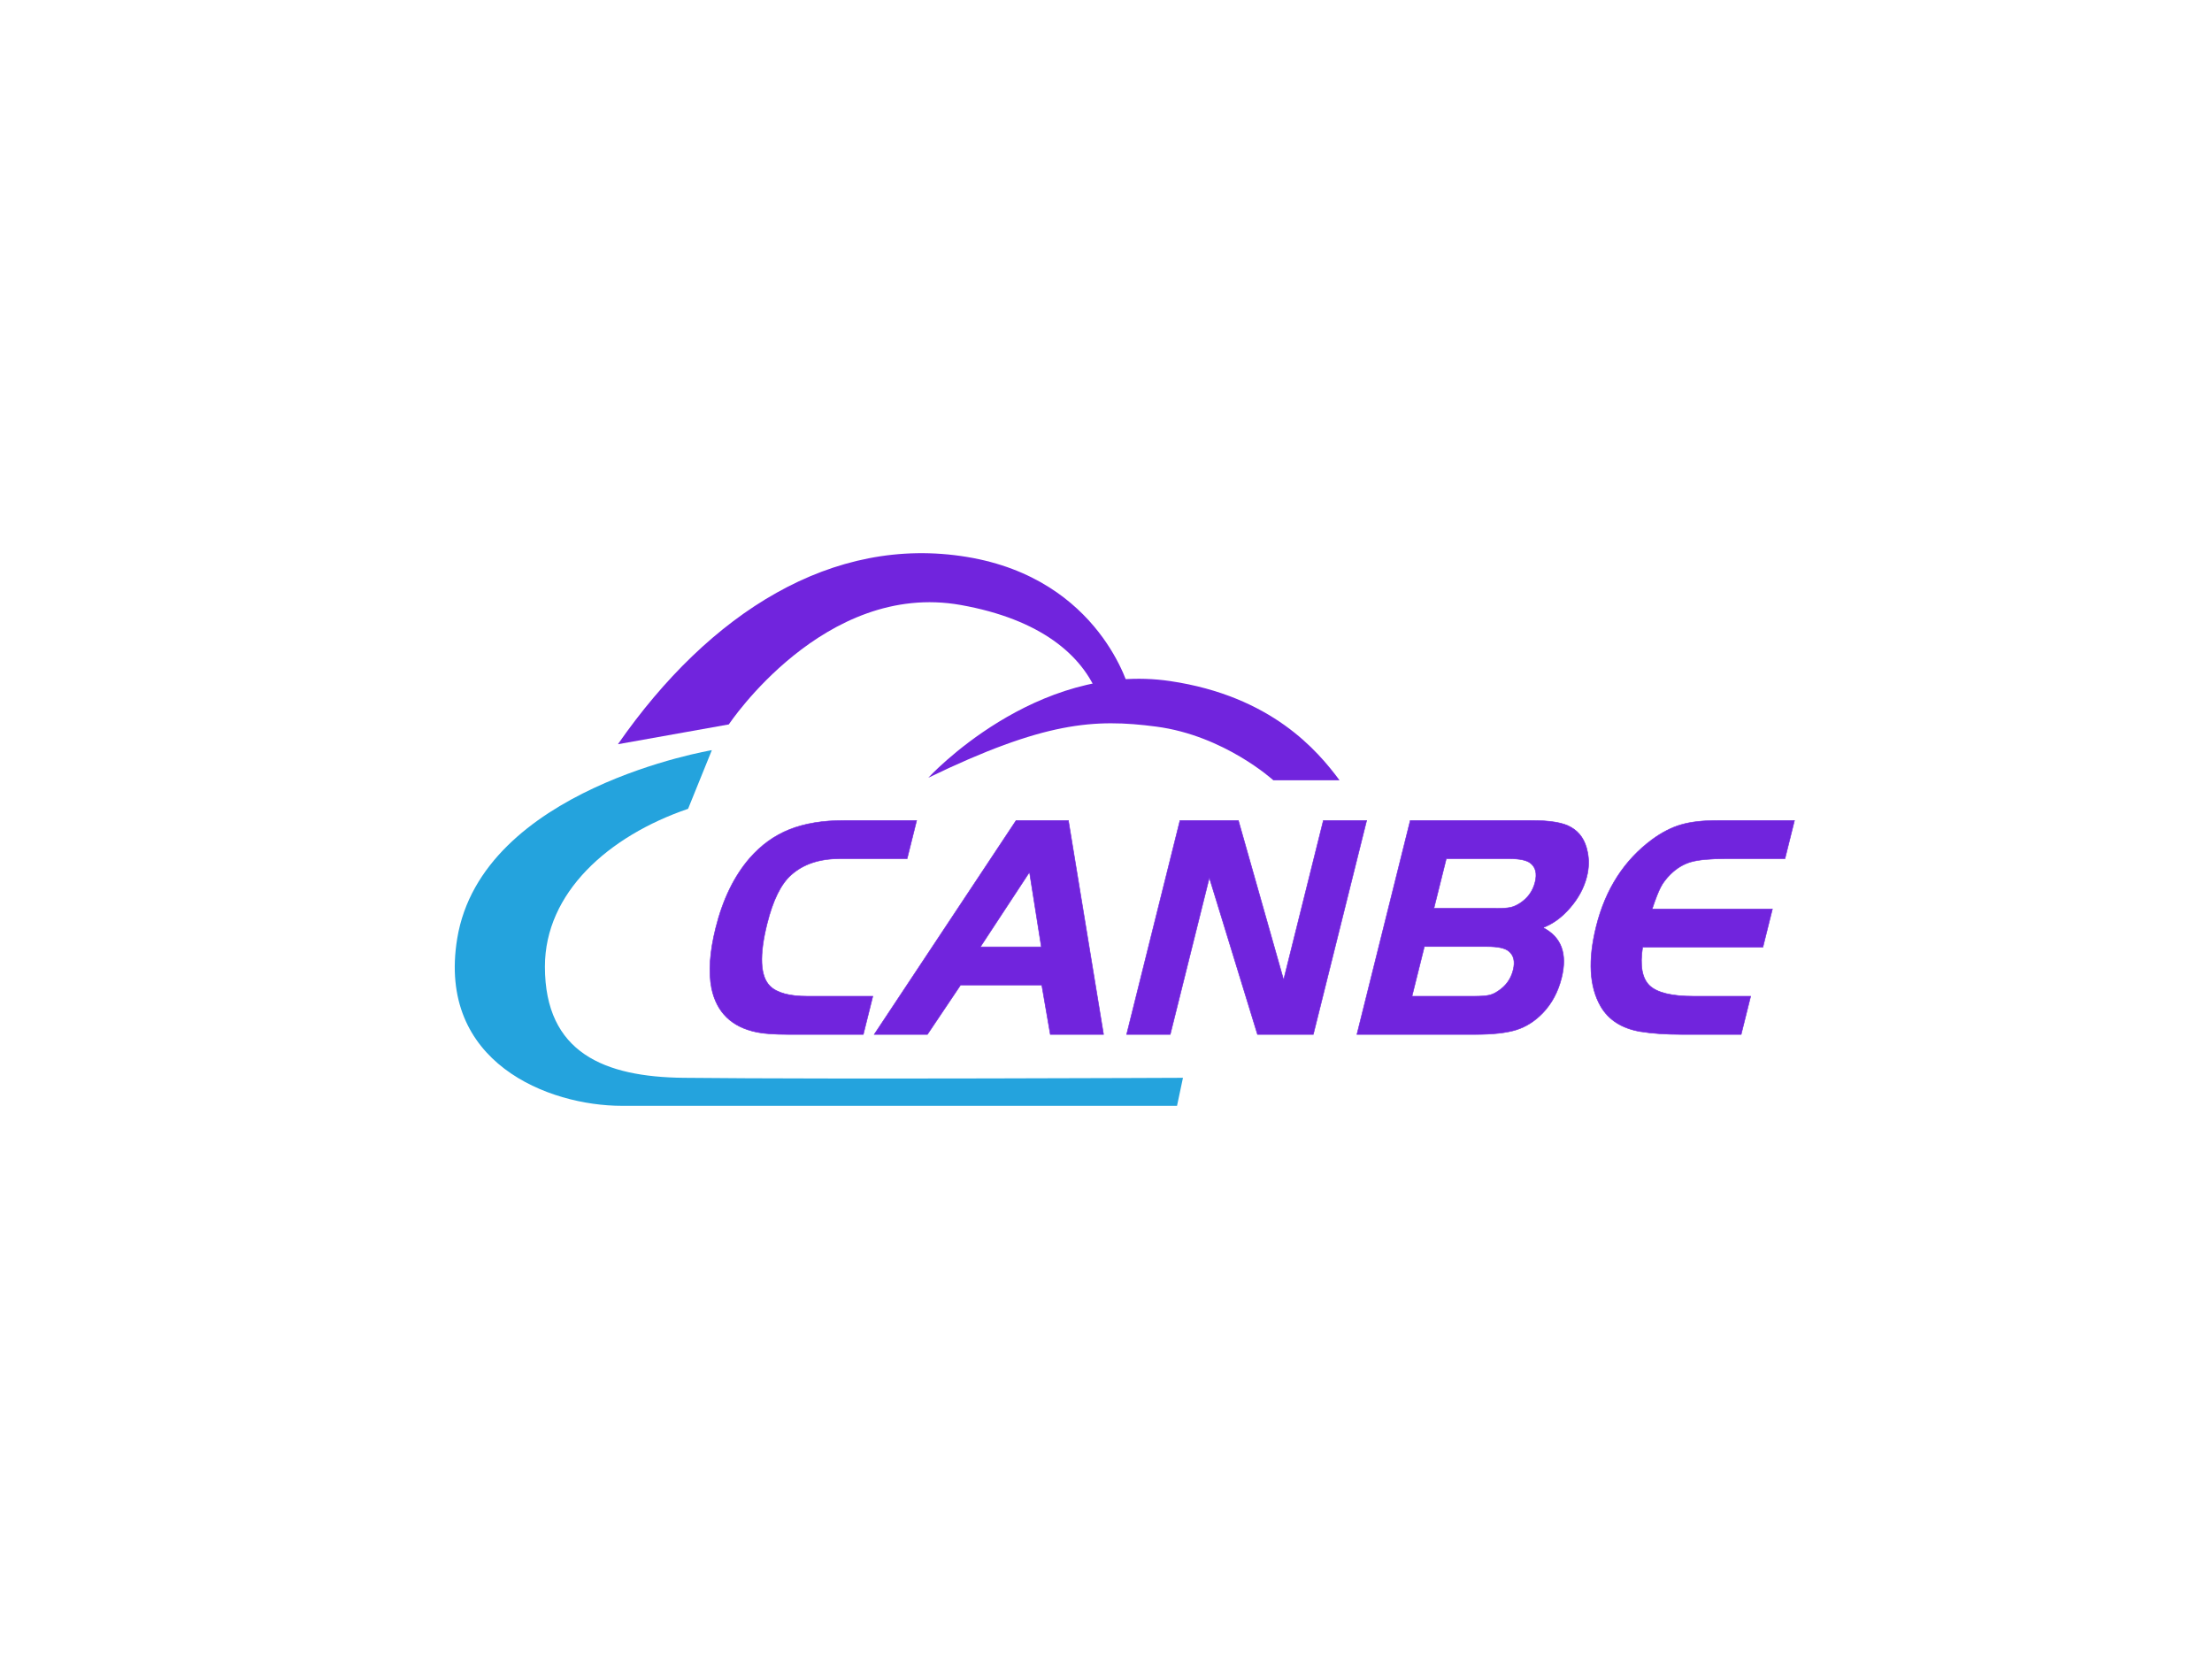
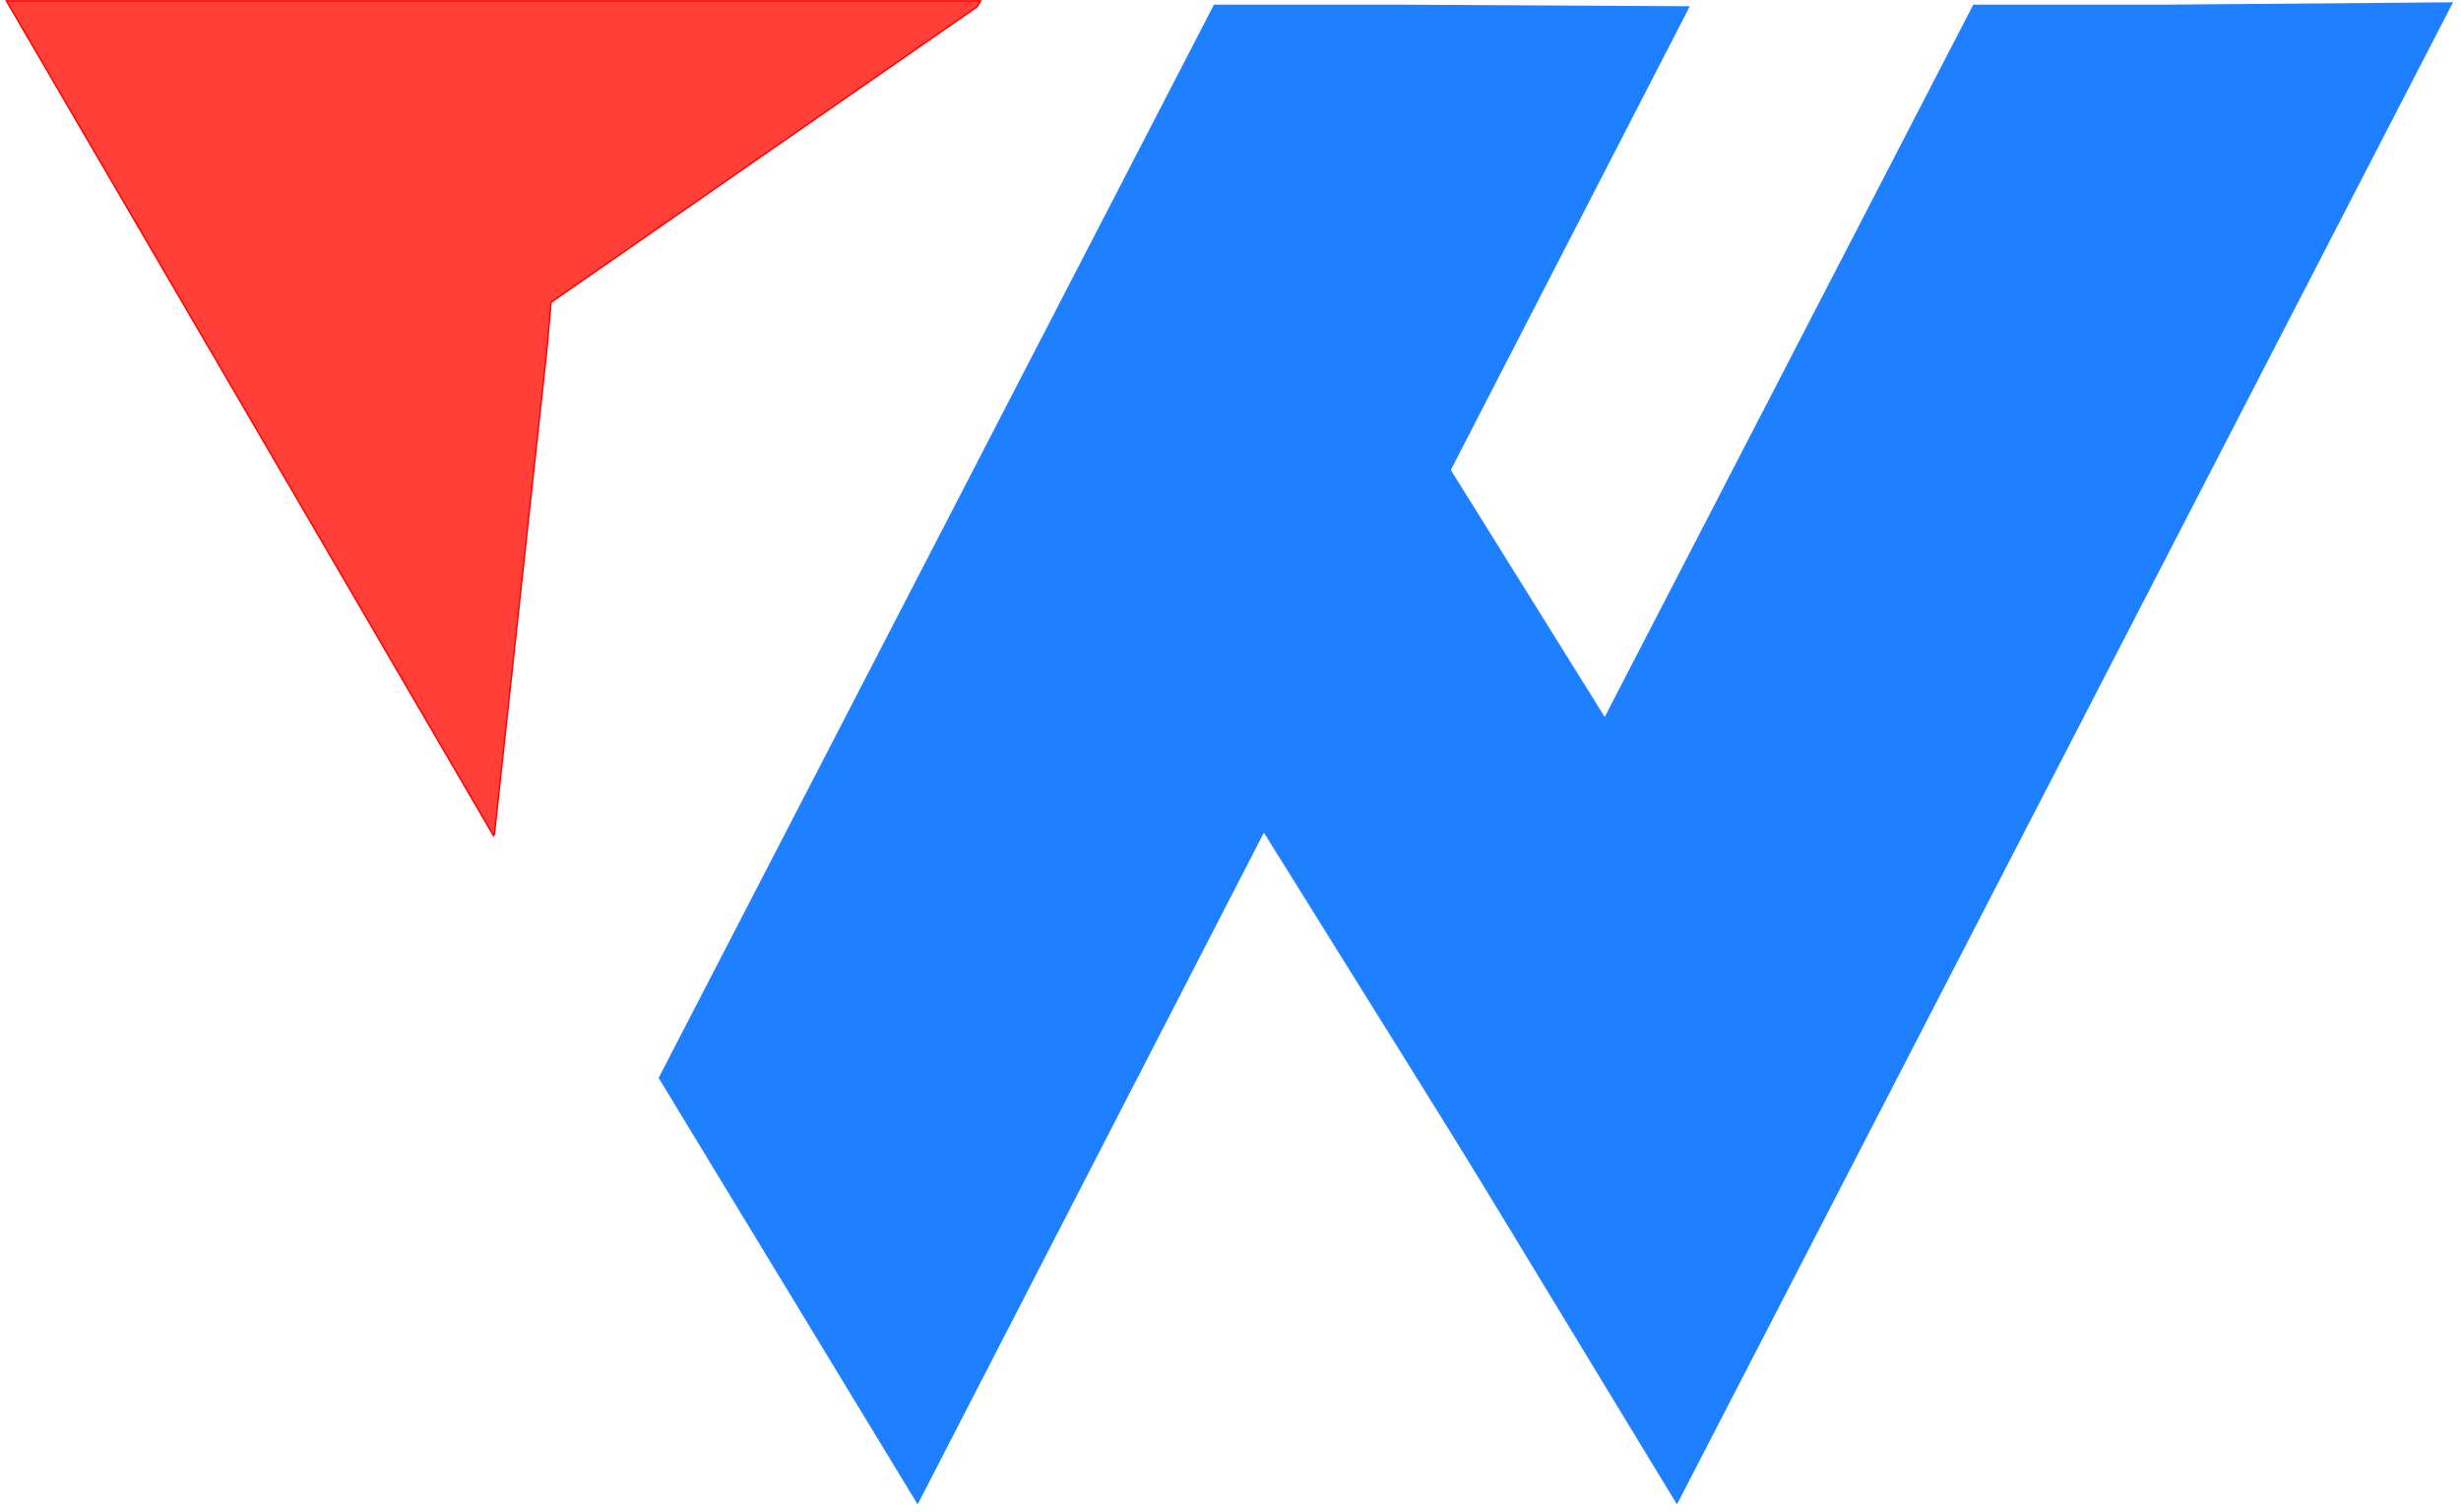
- <svg xmlns="http://www.w3.org/2000/svg" data-noselect="" viewBox="137.764 148 400 300" width="400" height="300" ref="svg_canvas" preserveAspectRatio="none" version="1.1" style="background: rgb(152, 192, 226);" class="style-removed">
-   <defs />
-   <g id="shape_AjwXCJgVSQ" class="" ref="shape_AjwXCJgVSQ" key="shape_AjwXCJgVSQ" transform="translate(220,248.0322) rotate(0,80,49.96783) scale(1,1)" filter="" cursor="move" display="inline" opacity="1">
-     <g display="inline">
-       <rect fill="rgba(0,0,0,0)" width="180" height="119.936" x="-10" y="-10" />
-       <svg version="1.1" id="图层_1" x="0px" y="0px" width="160" height="99.936" viewBox="10.19 43.904 179.62 112.191" enable-background="new 0 0 200 200" xml:space="preserve" preserveAspectRatio="none" class="style-removed" data-parent="shape_AjwXCJgVSQ">
-         <g>
-           <path fill="rgb(113, 36, 221)" d="M106.321,89.494c0,0,21.712-23.689,49.111-19.623c20.564,3.052,29.926,14.137,34.378,20.14H176.37   c0,0-9.943-9.084-23.78-10.899C140.013,77.462,129.843,78.121,106.321,89.494z" stroke-width="0" />
-           <path fill="rgb(113, 36, 221)" d="M147.161,71.716c0,0-5.801-22.574-33.028-27.054S61.92,55.92,43.31,82.687l22.517-4.021   c0,0,19.354-29.195,47.101-24.24c16.083,2.872,24.699,10.109,27.916,18.496L147.161,71.716z" stroke-width="0" />
-           <path fill="rgb(36, 163, 221)" d="M62.38,83.893c0,0-46.698,7.782-51.696,38.255c-4.136,25.216,18.611,33.947,33.43,33.947   c18.036,0,112.698,0,112.698,0l1.206-5.687c0,0-71.397,0.324-101.38,0c-15.968-0.172-28.147-4.996-28.147-22.574   c0-14.992,12.867-26.502,29.065-32.034L62.38,83.893z" stroke-width="0" />
-         </g>
-       </svg>
-     </g>
-   </g>
-   <g id="shape_W7YDZ35Q8m" class="brand_name" ref="shape_W7YDZ35Q8m" key="shape_W7YDZ35Q8m" transform="translate(202.5281,111.2349) rotate(0,206.274,203.822) scale(1,1)" filter="" cursor="move" display="inline" opacity="1">
-     <g display="inline">
-       <svg version="1.1" width="427" height="407.644" viewBox="0 0 427 407.644" preserveAspectRatio="none" data-parent="shape_W7YDZ35Q8m">
-         <rect fill="rgba(0,0,0,0)" width="195" height="58" x="58" y="174.822" />
-         <g data-width="194.64800000000002" transform="translate(58, 0)">
-           <path d="M21.52-6.90L33.35-6.90L33.35 0L19.84 0Q16.01 0 13.98-0.41L13.98-0.41Q6.84-1.80 3.83-8.35L3.83-8.35Q1.86-12.76 1.86-19.26L1.86-19.26Q1.86-27.03 4.87-31.90L4.87-31.90Q7.08-35.44 10.76-37.06Q14.44-38.69 20.24-38.69L20.24-38.69L33.35-38.69L33.35-31.78L21.17-31.78Q15.66-31.78 13.11-28.83L13.11-28.83Q10.96-26.39 10.96-20.01L10.96-20.01Q10.96-11.43 14.27-8.76L14.27-8.76Q16.59-6.90 21.52-6.90L21.52-6.90Z" transform="translate(0 223.822) skewX(-14)" fill="rgb(113, 36, 221)" stroke="rgb(113, 36, 221)" stroke-width="0.097" data-glyph-w="35.148" data-glyph-h="58" data-glyph-ascender="49.822" data-glyph-descender="-8.178" />
-           <path d="M9.80 0L0.17 0L16.18-38.69L25.64-38.69L41.64 0L32.02 0L28.25-8.93L13.57-8.93L9.80 0ZM26.45-15.83L20.94-29.35L15.43-15.83L26.45-15.83Z" transform="translate(35.148 223.822) skewX(-14)" fill="rgb(113, 36, 221)" stroke="rgb(113, 36, 221)" stroke-width="0.097" data-glyph-w="41.876000000000005" data-glyph-h="58" data-glyph-ascender="49.822" data-glyph-descender="-8.178" />
-           <path d="M27.61 0L11.83-28.36L11.83 0L3.94 0L3.94-38.69L14.50-38.69L29.87-9.86L29.87-38.69L37.70-38.69L37.70 0L27.61 0Z" transform="translate(77.024 223.822) skewX(-14)" fill="rgb(113, 36, 221)" stroke="rgb(113, 36, 221)" stroke-width="0.097" data-glyph-w="41.644000000000005" data-glyph-h="58" data-glyph-ascender="49.822" data-glyph-descender="-8.178" />
-           <path d="M25.35 0L3.94 0L3.94-38.69L25.81-38.69Q30.97-38.69 33.29-37.47L33.29-37.47Q36.02-36.13 37.41-33.00L37.41-33.00Q38.40-30.86 38.40-28.54L38.40-28.54Q38.40-25.52 36.80-22.91Q35.21-20.30 32.77-19.31L32.77-19.31Q38.40-16.76 38.40-10.21L38.40-10.21Q38.40-6.44 36.60-3.89L36.60-3.89Q35.03-1.68 32.60-0.84Q30.16 0 25.35 0L25.35 0ZM12.18-31.78L12.18-22.79L23.37-22.79Q25.17-22.79 25.96-22.97Q26.74-23.14 27.49-23.72L27.49-23.72Q29.29-25.11 29.29-27.55L29.29-27.55Q29.29-29.87 27.61-30.97L27.61-30.97Q26.39-31.78 23.55-31.78L23.55-31.78L12.18-31.78ZM12.18-15.89L12.18-6.90L23.37-6.90Q25.17-6.90 25.98-7.08Q26.80-7.25 27.49-7.83L27.49-7.83Q29.29-9.22 29.29-11.66L29.29-11.66Q29.29-13.98 27.61-15.08L27.61-15.08Q26.39-15.89 23.55-15.89L23.55-15.89L12.18-15.89Z" transform="translate(118.668 223.822) skewX(-14)" fill="rgb(113, 36, 221)" stroke="rgb(113, 36, 221)" stroke-width="0.097" data-glyph-w="40.484" data-glyph-h="58" data-glyph-ascender="49.822" data-glyph-descender="-8.178" />
-           <path d="M19.08-38.69L32.94-38.69L32.94-31.78L22.21-31.78Q18.04-31.78 16.12-31.20Q14.21-30.62 12.93-28.94L12.93-28.94Q12.06-27.78 11.75-26.62Q11.43-25.46 11.19-22.68L11.19-22.68L32.94-22.68L32.94-15.78L11.19-15.78Q11.66-10.79 14.15-8.85Q16.65-6.90 22.62-6.90L22.62-6.90L32.94-6.90L32.94 0L22.21 0Q17.86 0 14.56-0.52L14.56-0.52Q9.34-1.39 6.26-5.10L6.26-5.10Q1.86-10.44 1.86-19.55L1.86-19.55Q1.86-29.64 8.06-35.26L8.06-35.26Q10.21-37.18 12.62-37.93Q15.02-38.69 19.08-38.69L19.08-38.69Z" transform="translate(159.152 223.822) skewX(-14)" fill="rgb(113, 36, 221)" stroke="rgb(113, 36, 221)" stroke-width="0.097" data-glyph-w="35.496" data-glyph-h="58" data-glyph-ascender="49.822" data-glyph-descender="-8.178" />
-         </g>
-       </svg>
+ <svg xmlns="http://www.w3.org/2000/svg" xml:space="preserve" width="342mm" height="210mm" version="1.1" style="shape-rendering:geometricPrecision; text-rendering:geometricPrecision; image-rendering:optimizeQuality; fill-rule:evenodd; clip-rule:evenodd" viewBox="0 0 34200 21000">
+   <defs>
+     <style type="text/css">
+    
+     .str1 {stroke:red;stroke-width:20}
+     .str0 {stroke:#1E80FF;stroke-width:7.62}
+     .fil0 {fill:#1E80FF}
+     .fil1 {fill:#FF3F38}
+    
+   </style>
+   </defs>
+   <g id="图层_x0020_1">
+     <g id="_856082568">
+       <polygon class="fil0 str0" points="19934,6173 25685,15403 23083,20423 19526,14713 19482,14642 17336,11198 " />
+       <polygon class="fil0" points="17429,-1014 16887,33 16887,33 " />
+       <polygon class="fil0" points="19509,65 23483,87 12752,20907 9153,14980 16870,65 " />
+       <polygon class="fil0" points="19705,14980 27422,65 30061,65 34089,32 23304,20907 " />
+       <polygon class="fil1 str1" points="6858,11613 3474,5812 89,12 6858,12 13627,12 13579,94 10689,2098 7658,4201 7601,4847 7238,8200 6871,11591 " />
    </g>
  </g>
</svg>
